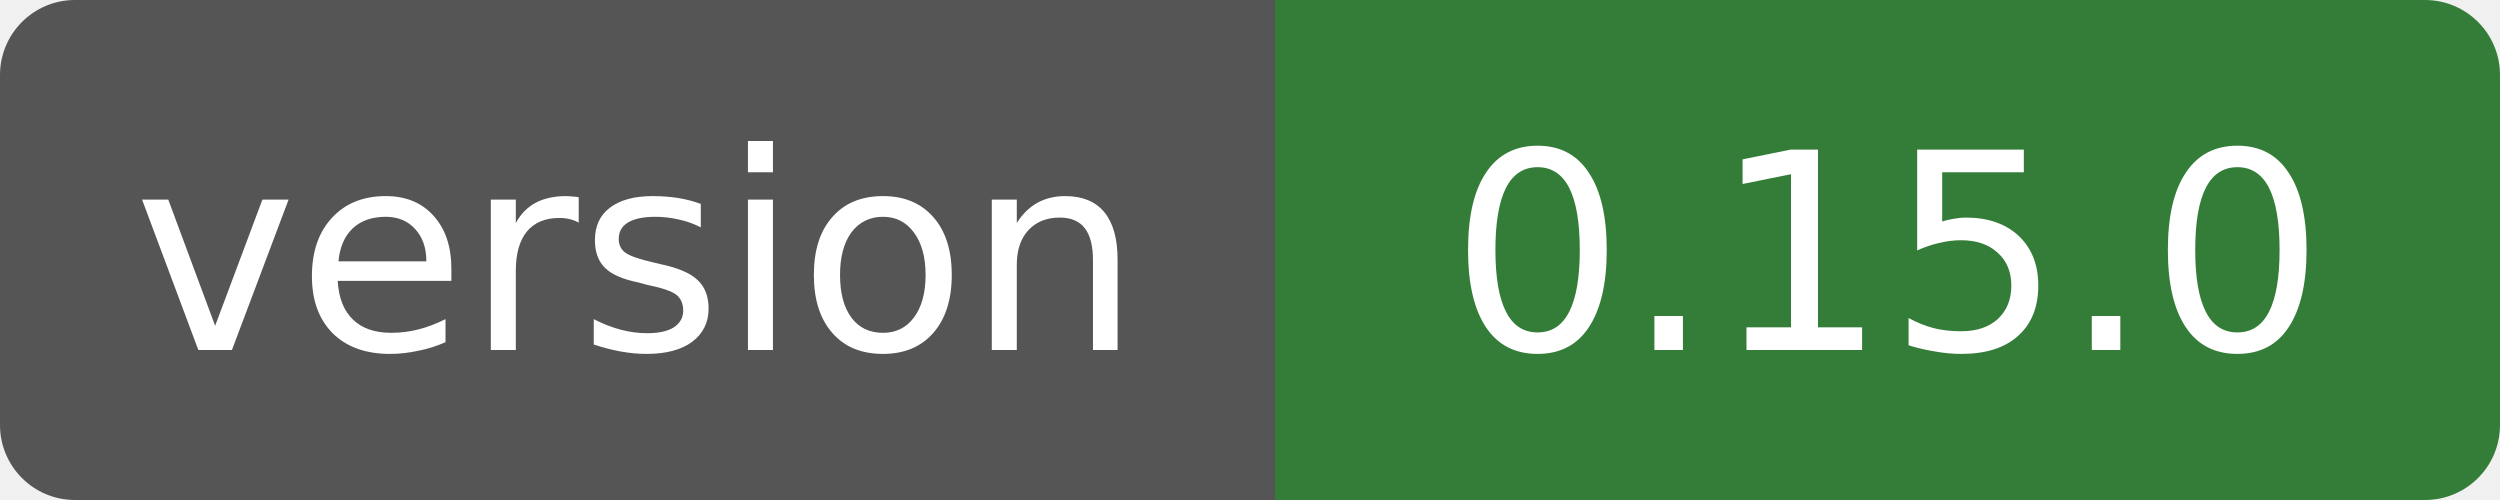
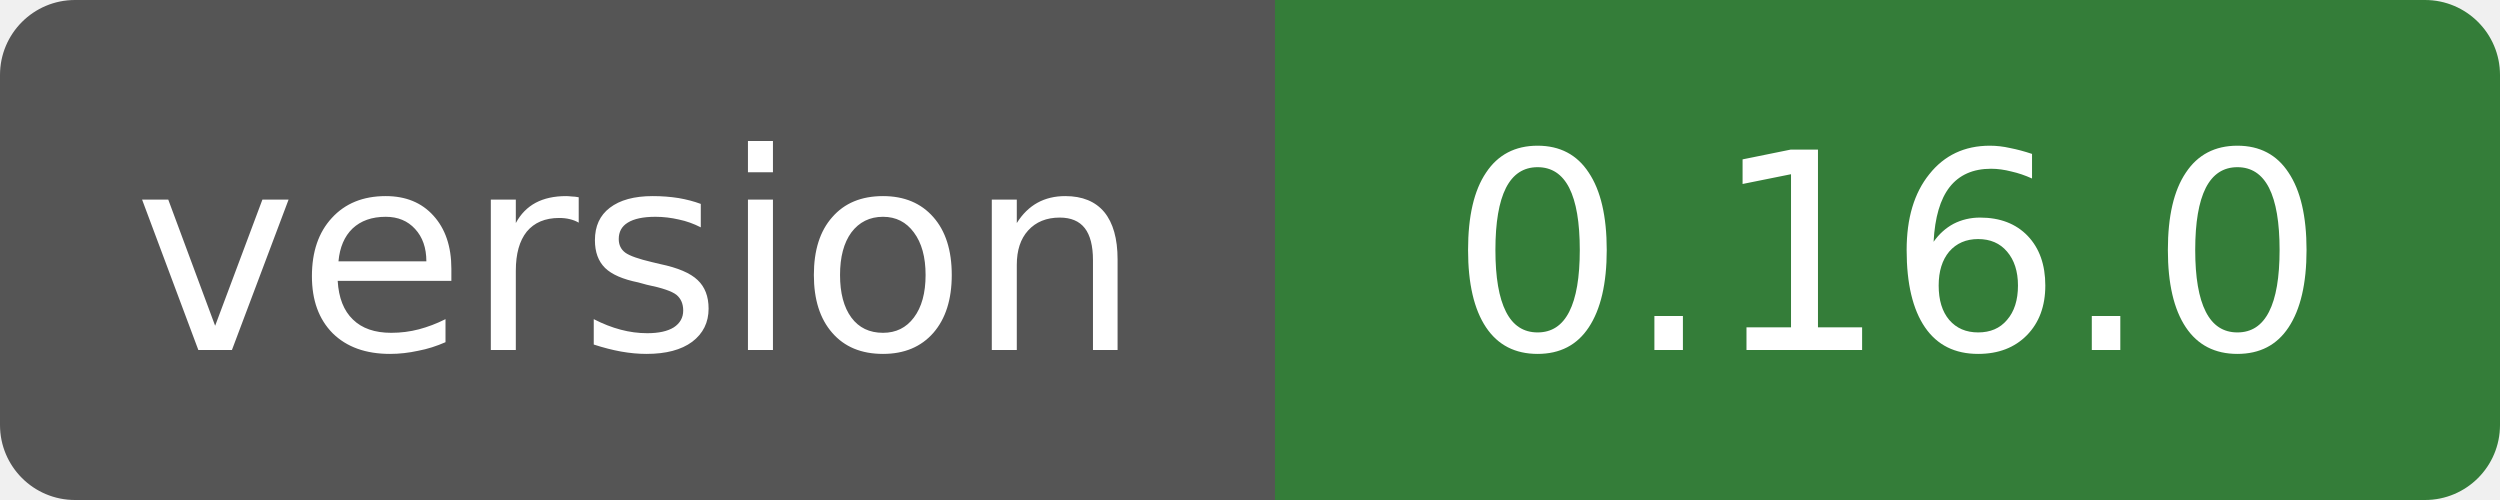
- <svg xmlns="http://www.w3.org/2000/svg" width="100" height="20" role="img" aria-label="version: 0.15.0">
+ <svg xmlns="http://www.w3.org/2000/svg" width="100" height="20" role="img" aria-label="version: 0.16.0">
  <clipPath id="badge">
    <rect width="100" height="20" rx="3" />
  </clipPath>
  <g clip-path="url(#badge)">
    <rect width="51" height="20" fill="#555" />
    <rect x="51" width="49" height="20" fill="#347d39" />
  </g>
  <g fill="#fff" text-anchor="middle" font-family="Verdana,DejaVu Sans,sans-serif" font-size="11">
    <text x="25.5" y="14">version</text>
-     <text x="75.5" y="14">0.15.0</text>
+     <text x="75.5" y="14">0.16.0</text>
  </g>
</svg>
